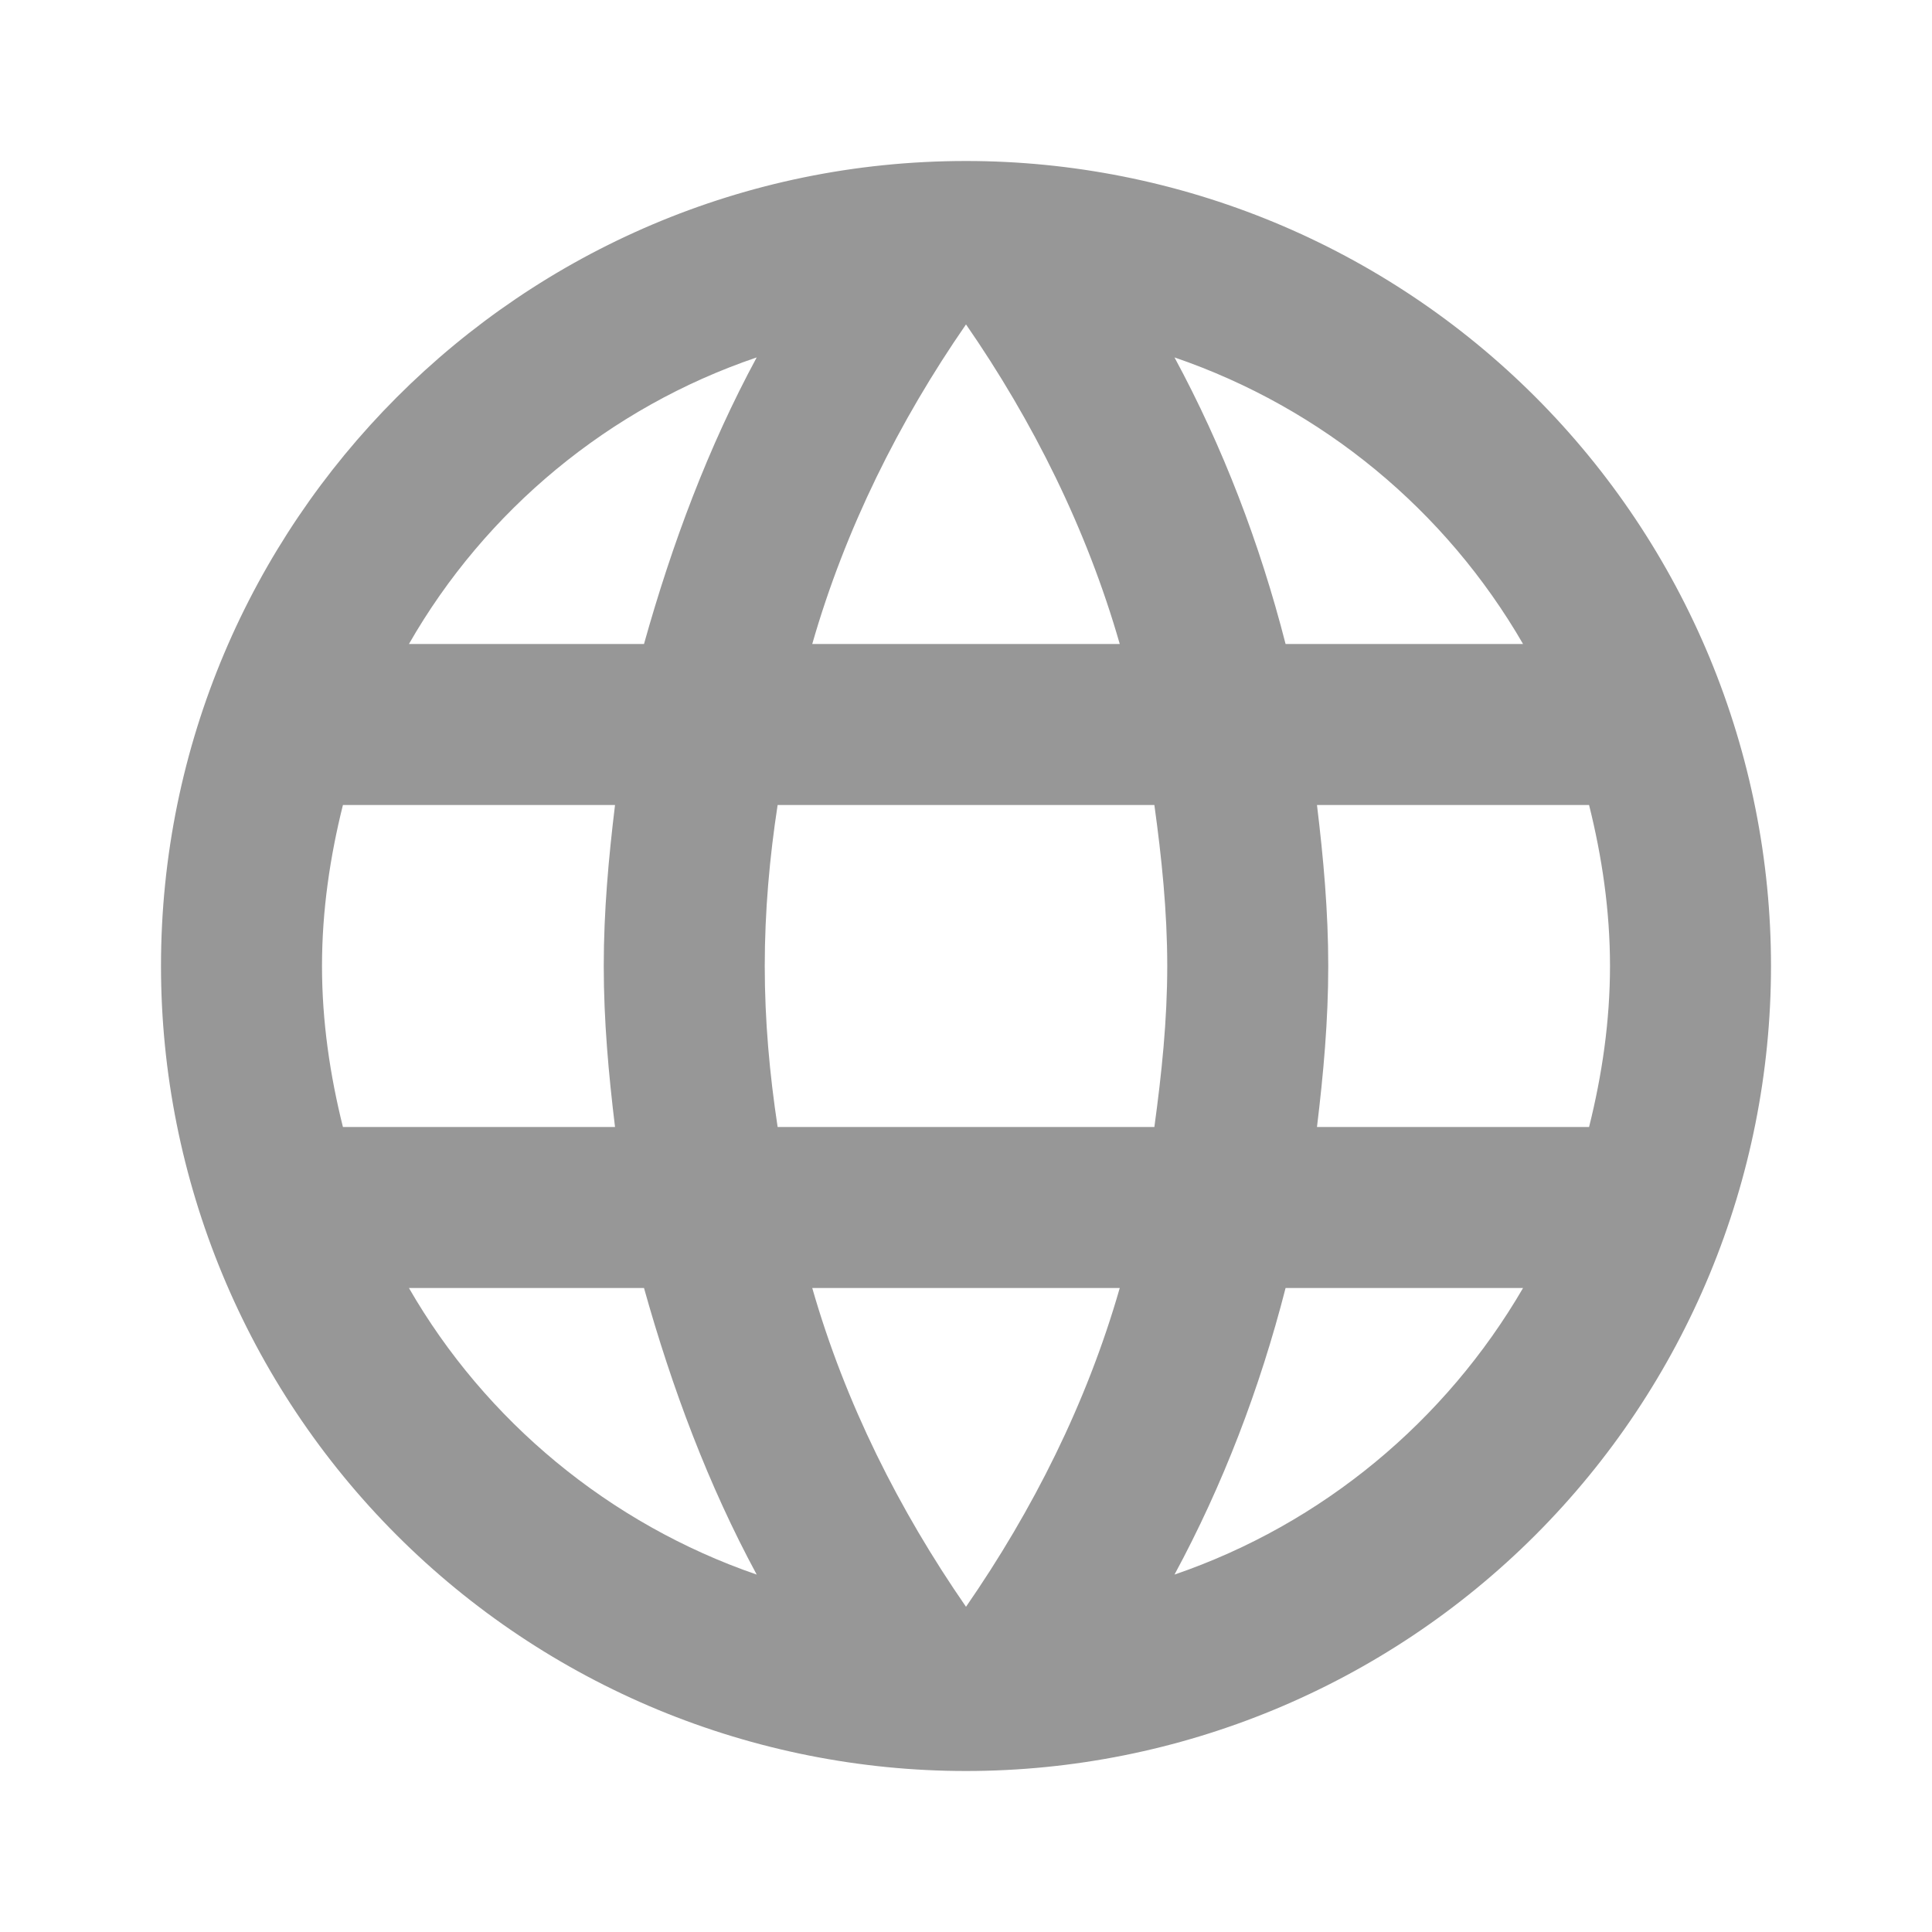
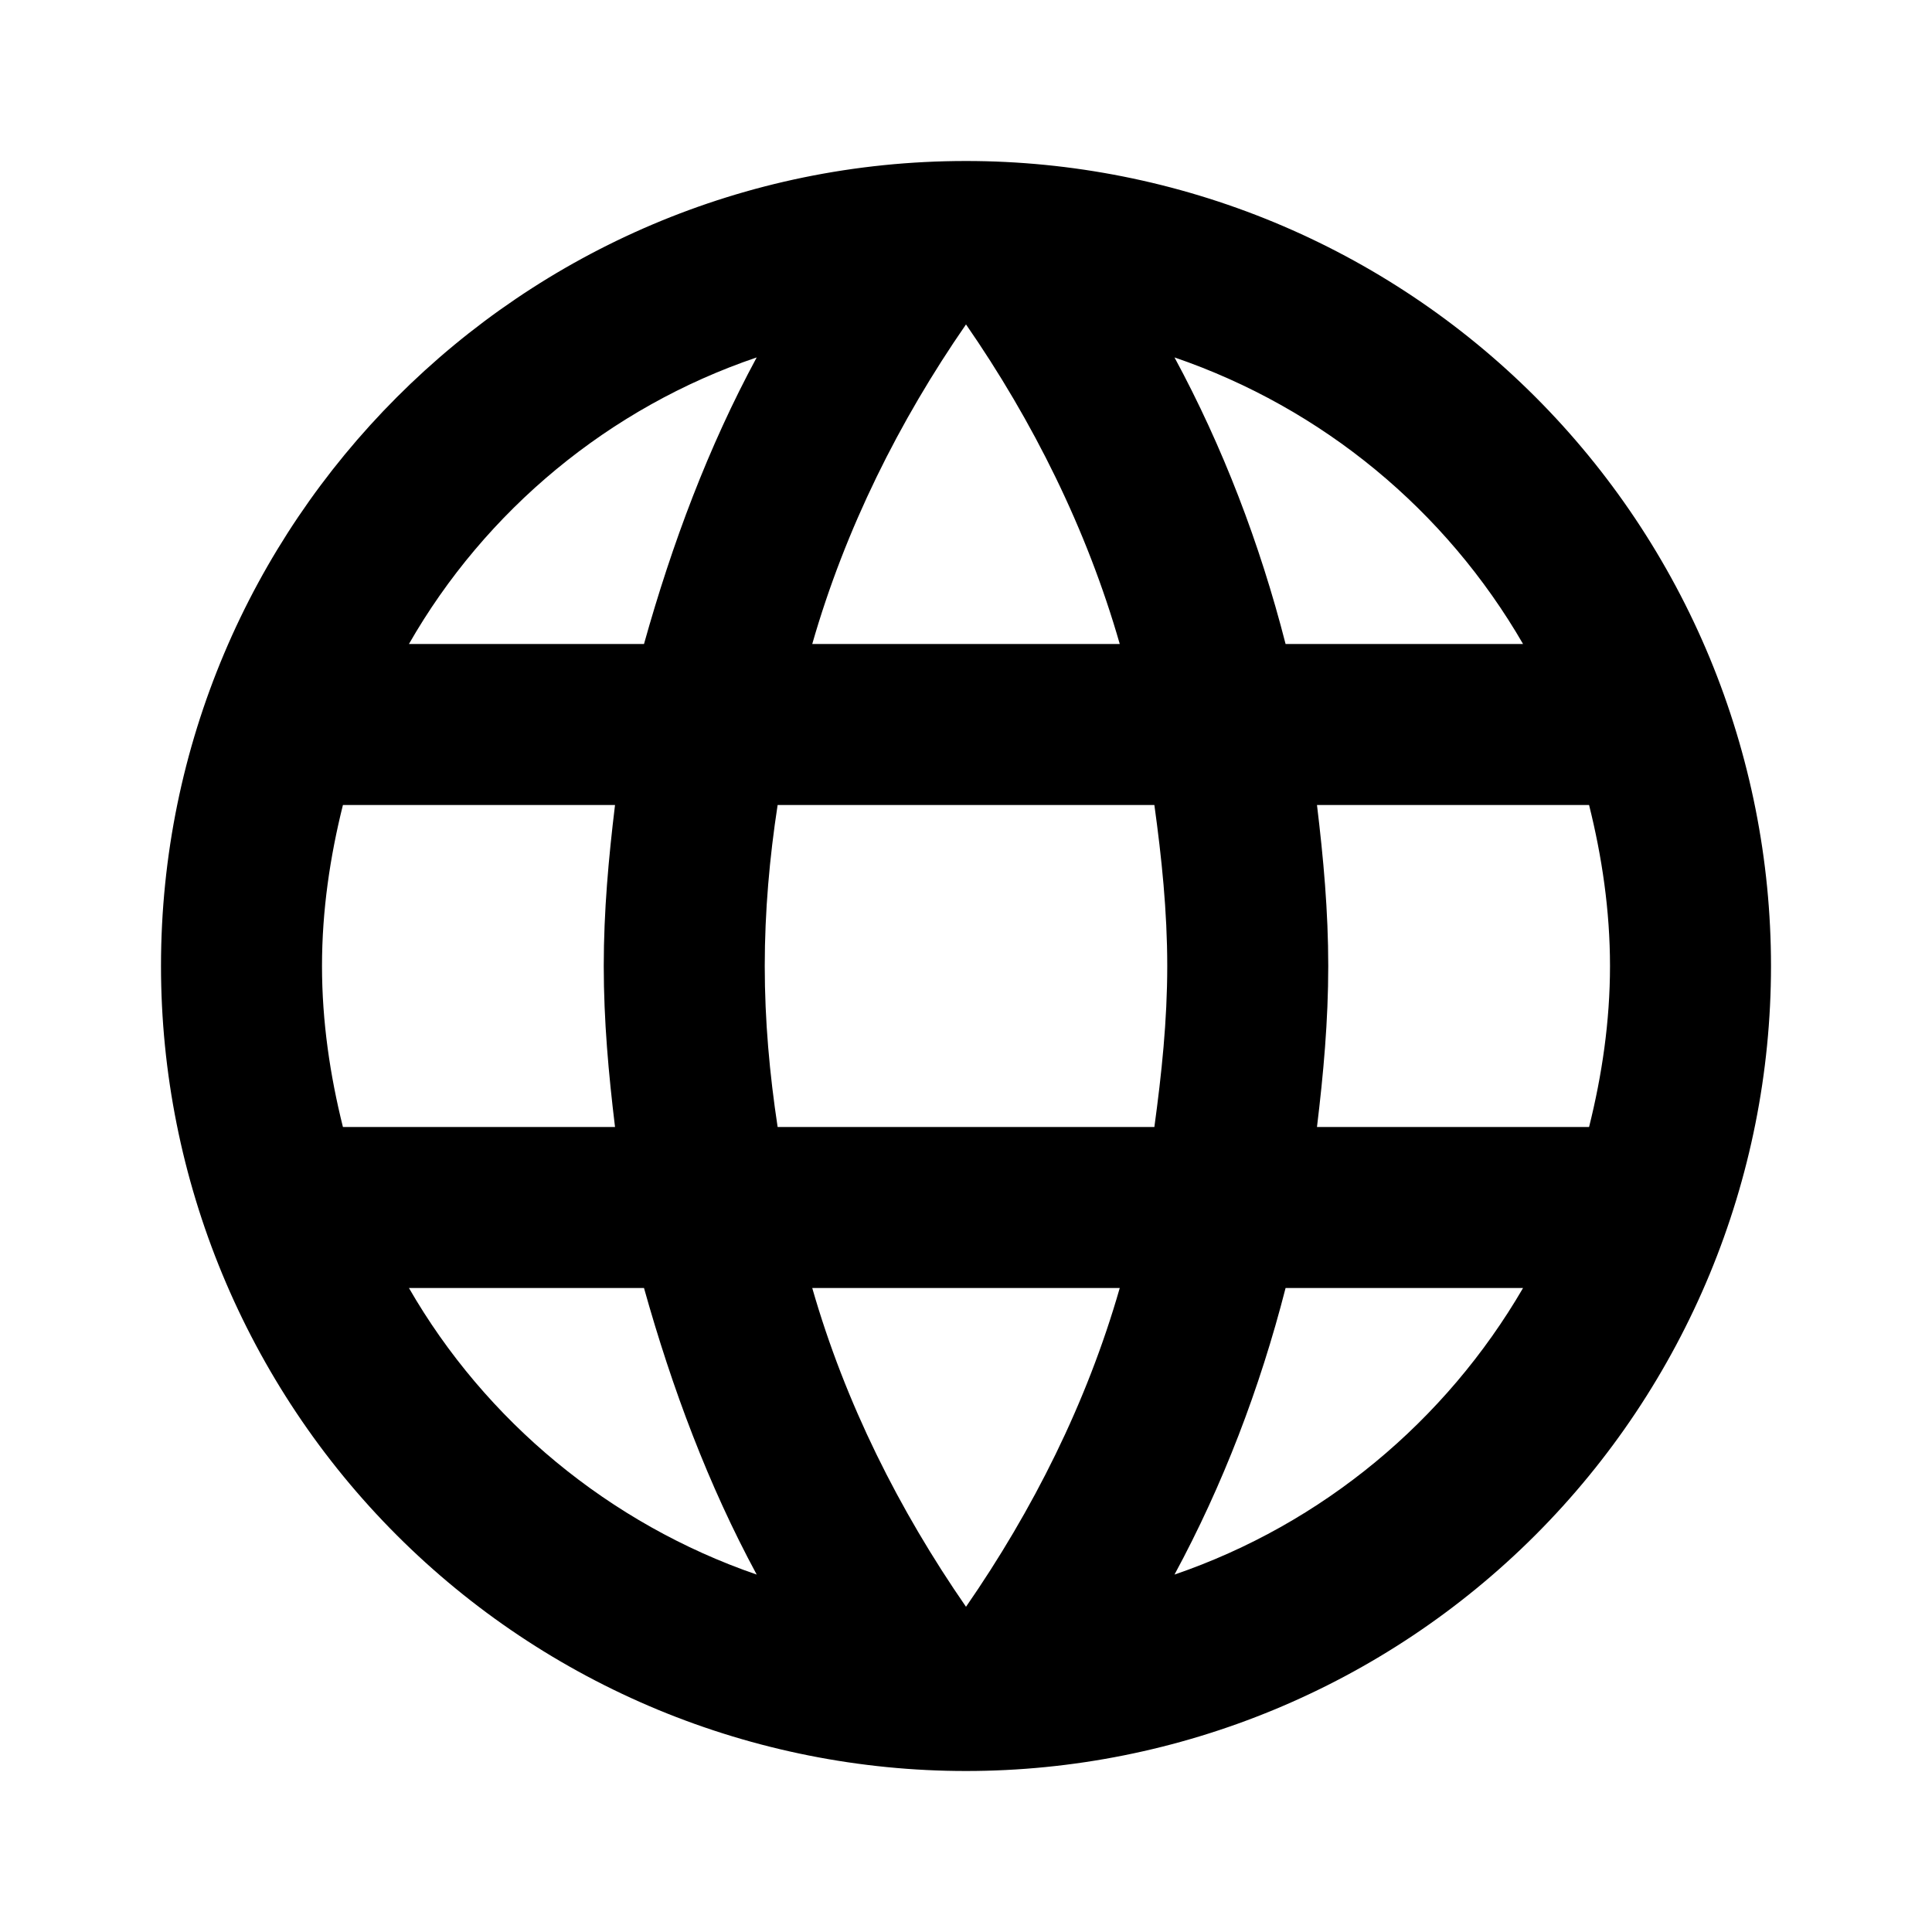
<svg xmlns="http://www.w3.org/2000/svg" width="24" height="24" viewBox="0 0 24 24" fill="none">
-   <path d="M16.36 14C16.44 13.34 16.5 12.68 16.5 12C16.5 11.32 16.44 10.66 16.36 10H19.74C19.9 10.64 20 11.31 20 12C20 12.69 19.9 13.36 19.74 14H16.36ZM14.59 19.56C15.19 18.45 15.65 17.25 15.97 16H18.92C17.96 17.65 16.43 18.93 14.59 19.56ZM14.34 14H9.66C9.56 13.34 9.5 12.68 9.5 12C9.5 11.32 9.56 10.65 9.66 10H14.34C14.43 10.65 14.5 11.32 14.5 12C14.5 12.68 14.43 13.34 14.34 14ZM12 19.96C11.17 18.76 10.5 17.43 10.09 16H13.91C13.5 17.43 12.83 18.76 12 19.96ZM8 8H5.08C6.03 6.34 7.57 5.06 9.4 4.44C8.8 5.55 8.35 6.75 8 8ZM5.08 16H8C8.35 17.25 8.8 18.45 9.4 19.56C7.57 18.93 6.03 17.65 5.08 16ZM4.26 14C4.1 13.36 4 12.69 4 12C4 11.31 4.1 10.64 4.26 10H7.64C7.56 10.66 7.5 11.32 7.5 12C7.5 12.68 7.56 13.34 7.64 14H4.26ZM12 4.03C12.83 5.23 13.5 6.57 13.91 8H10.09C10.5 6.57 11.17 5.23 12 4.03ZM18.92 8H15.97C15.65 6.75 15.19 5.55 14.59 4.44C16.43 5.07 17.96 6.34 18.92 8ZM12 2C6.47 2 2 6.5 2 12C2 14.652 3.054 17.196 4.929 19.071C5.858 20 6.96 20.736 8.173 21.239C9.386 21.741 10.687 22 12 22C14.652 22 17.196 20.946 19.071 19.071C20.946 17.196 22 14.652 22 12C22 10.687 21.741 9.386 21.239 8.173C20.736 6.96 20 5.858 19.071 4.929C18.142 4 17.04 3.264 15.827 2.761C14.614 2.259 13.313 2 12 2V2Z" fill="#979797" />
+   <path d="M16.36 14C16.44 13.34 16.5 12.68 16.5 12C16.5 11.32 16.44 10.66 16.36 10H19.74C19.9 10.64 20 11.31 20 12C20 12.69 19.9 13.36 19.74 14H16.36ZM14.59 19.56C15.19 18.45 15.65 17.25 15.97 16H18.92C17.96 17.65 16.43 18.93 14.59 19.56ZM14.34 14H9.66C9.56 13.34 9.5 12.68 9.5 12C9.5 11.32 9.56 10.65 9.66 10H14.34C14.43 10.65 14.5 11.32 14.5 12C14.5 12.68 14.43 13.34 14.34 14ZM12 19.96C11.17 18.76 10.5 17.43 10.09 16H13.91C13.5 17.43 12.83 18.76 12 19.96ZM8 8H5.08C6.03 6.34 7.57 5.06 9.4 4.44C8.8 5.55 8.35 6.75 8 8ZM5.08 16H8C8.35 17.25 8.8 18.45 9.4 19.56C7.57 18.93 6.03 17.65 5.08 16ZM4.26 14C4.1 13.36 4 12.69 4 12C4 11.31 4.1 10.64 4.26 10H7.64C7.56 10.66 7.5 11.32 7.5 12C7.5 12.68 7.56 13.34 7.64 14H4.26ZM12 4.03C12.83 5.23 13.5 6.57 13.91 8H10.09C10.5 6.57 11.17 5.23 12 4.03ZM18.92 8H15.97C15.65 6.75 15.19 5.55 14.59 4.44C16.43 5.07 17.96 6.34 18.92 8ZM12 2C6.47 2 2 6.5 2 12C2 14.652 3.054 17.196 4.929 19.071C5.858 20 6.96 20.736 8.173 21.239C9.386 21.741 10.687 22 12 22C14.652 22 17.196 20.946 19.071 19.071C20.946 17.196 22 14.652 22 12C22 10.687 21.741 9.386 21.239 8.173C20.736 6.96 20 5.858 19.071 4.929C18.142 4 17.04 3.264 15.827 2.761C14.614 2.259 13.313 2 12 2V2Z" fill="currentColor" />
</svg>
